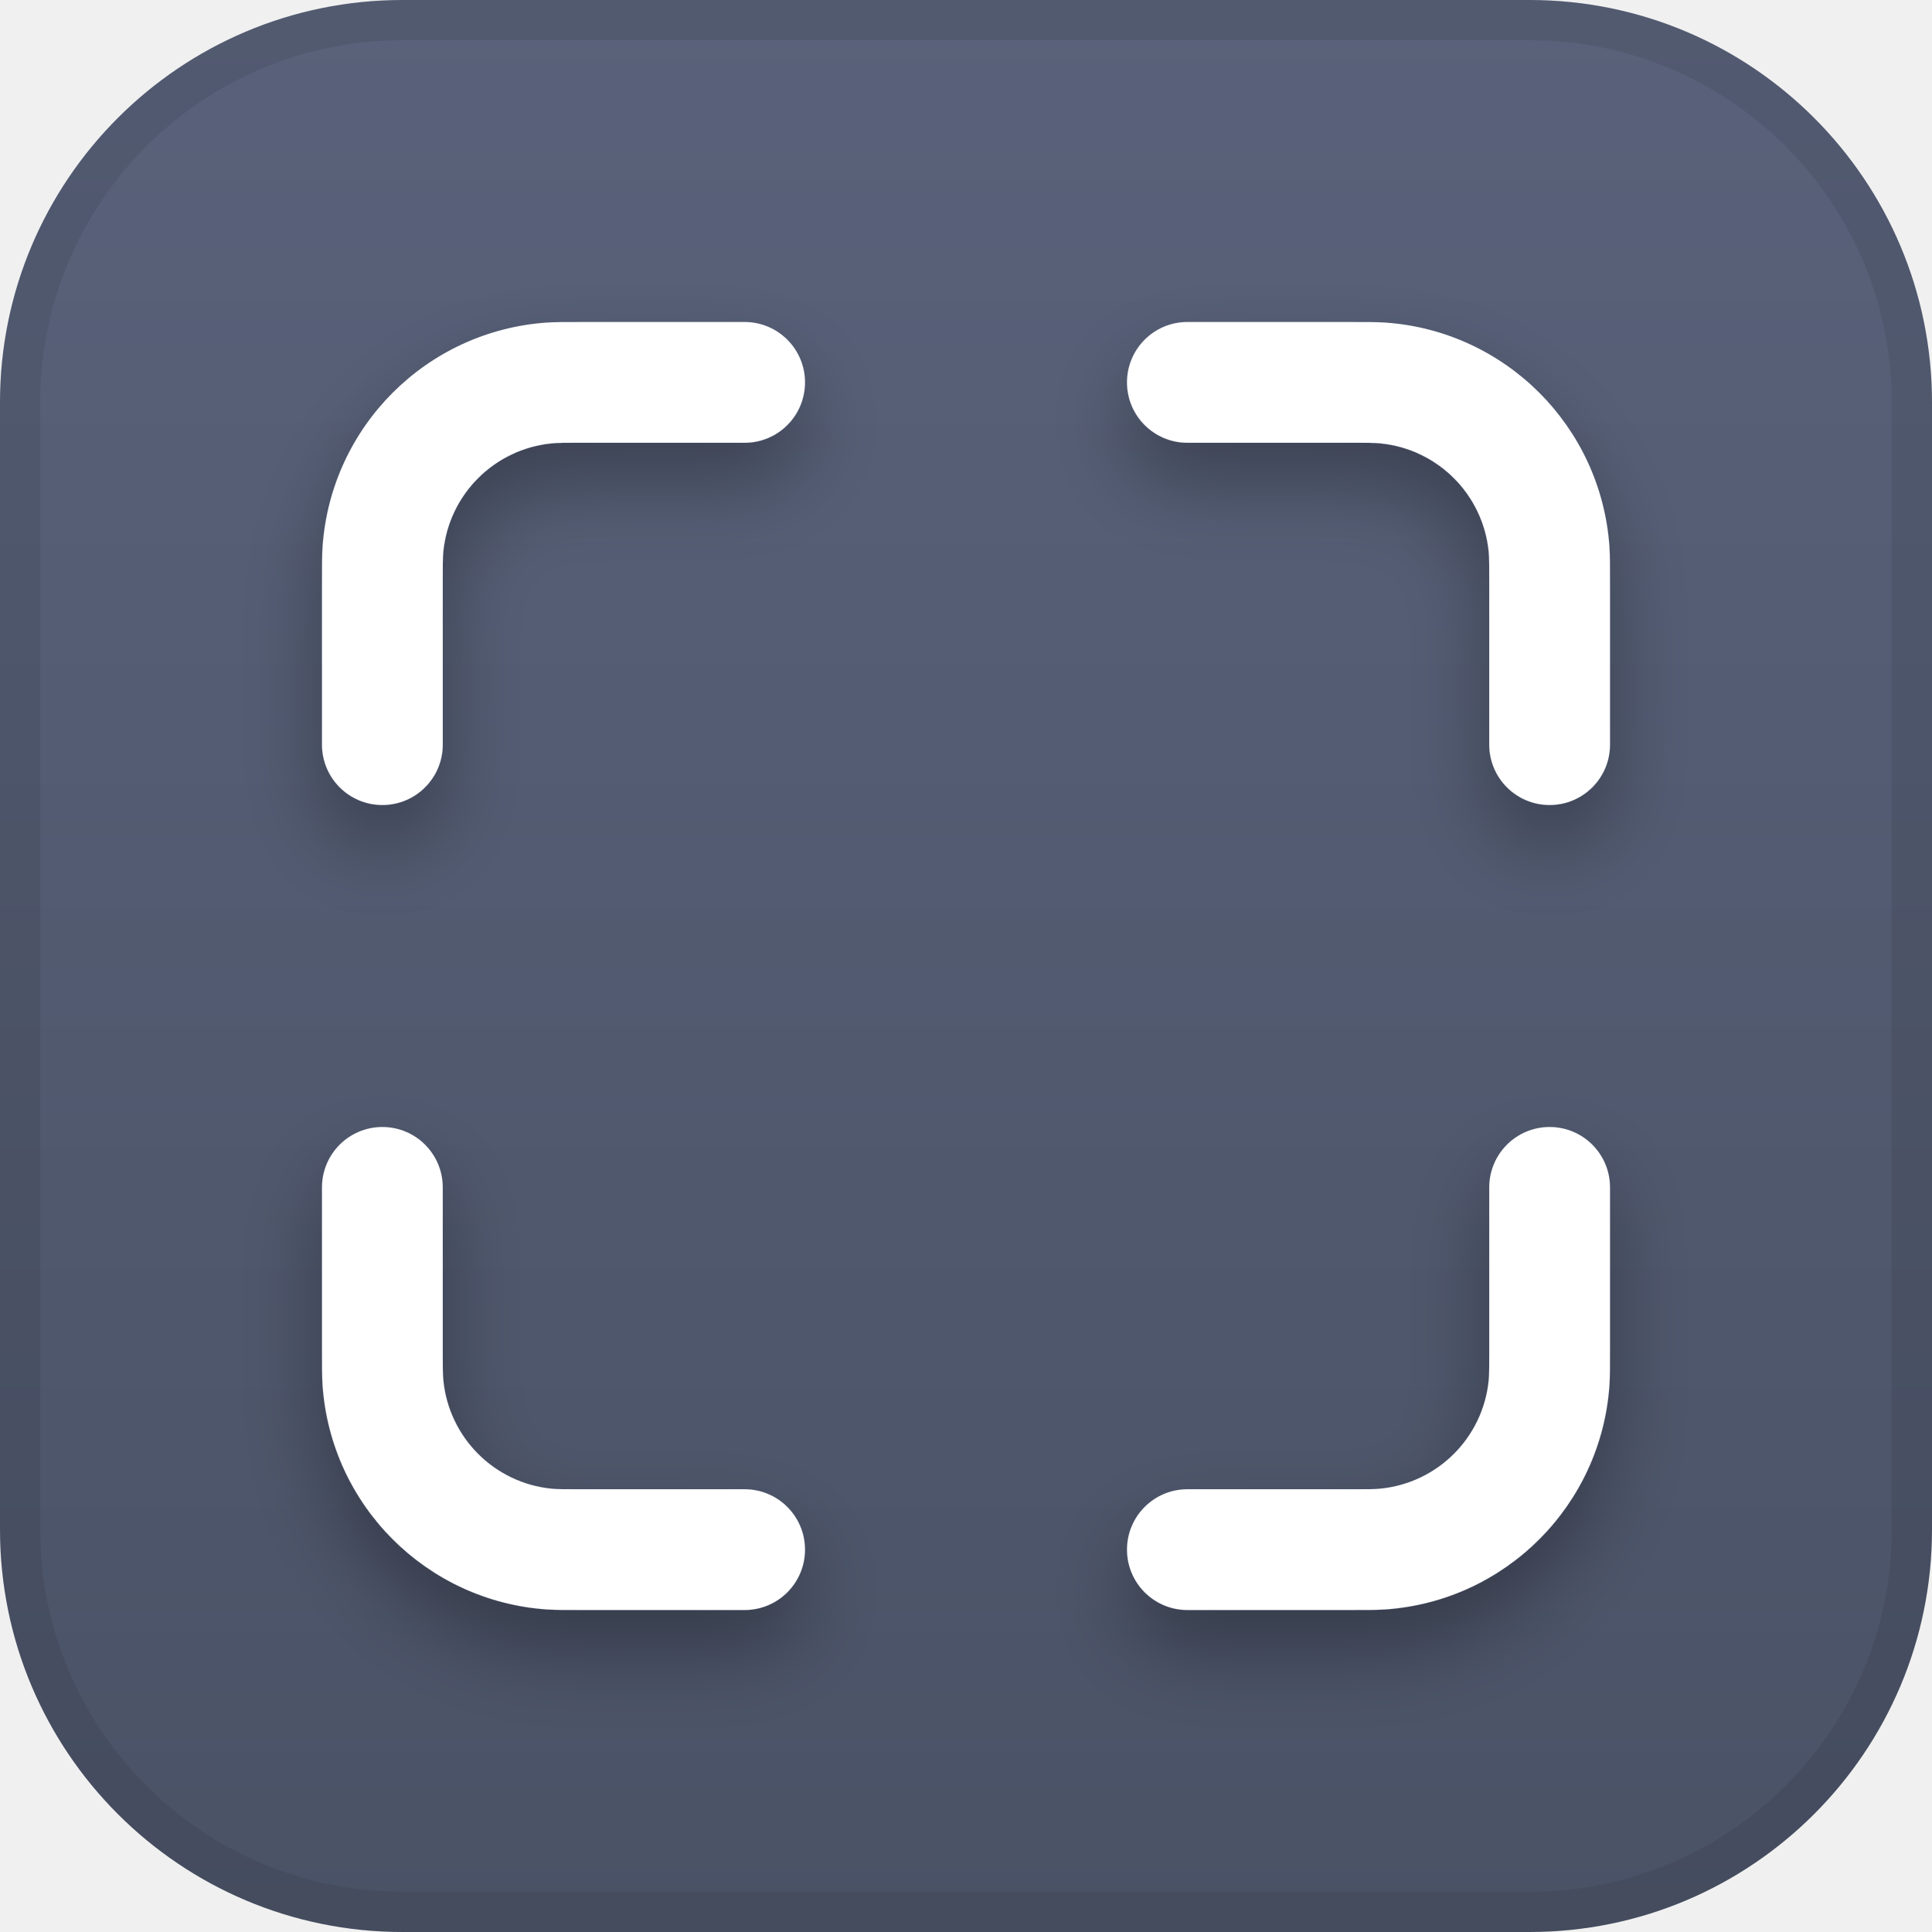
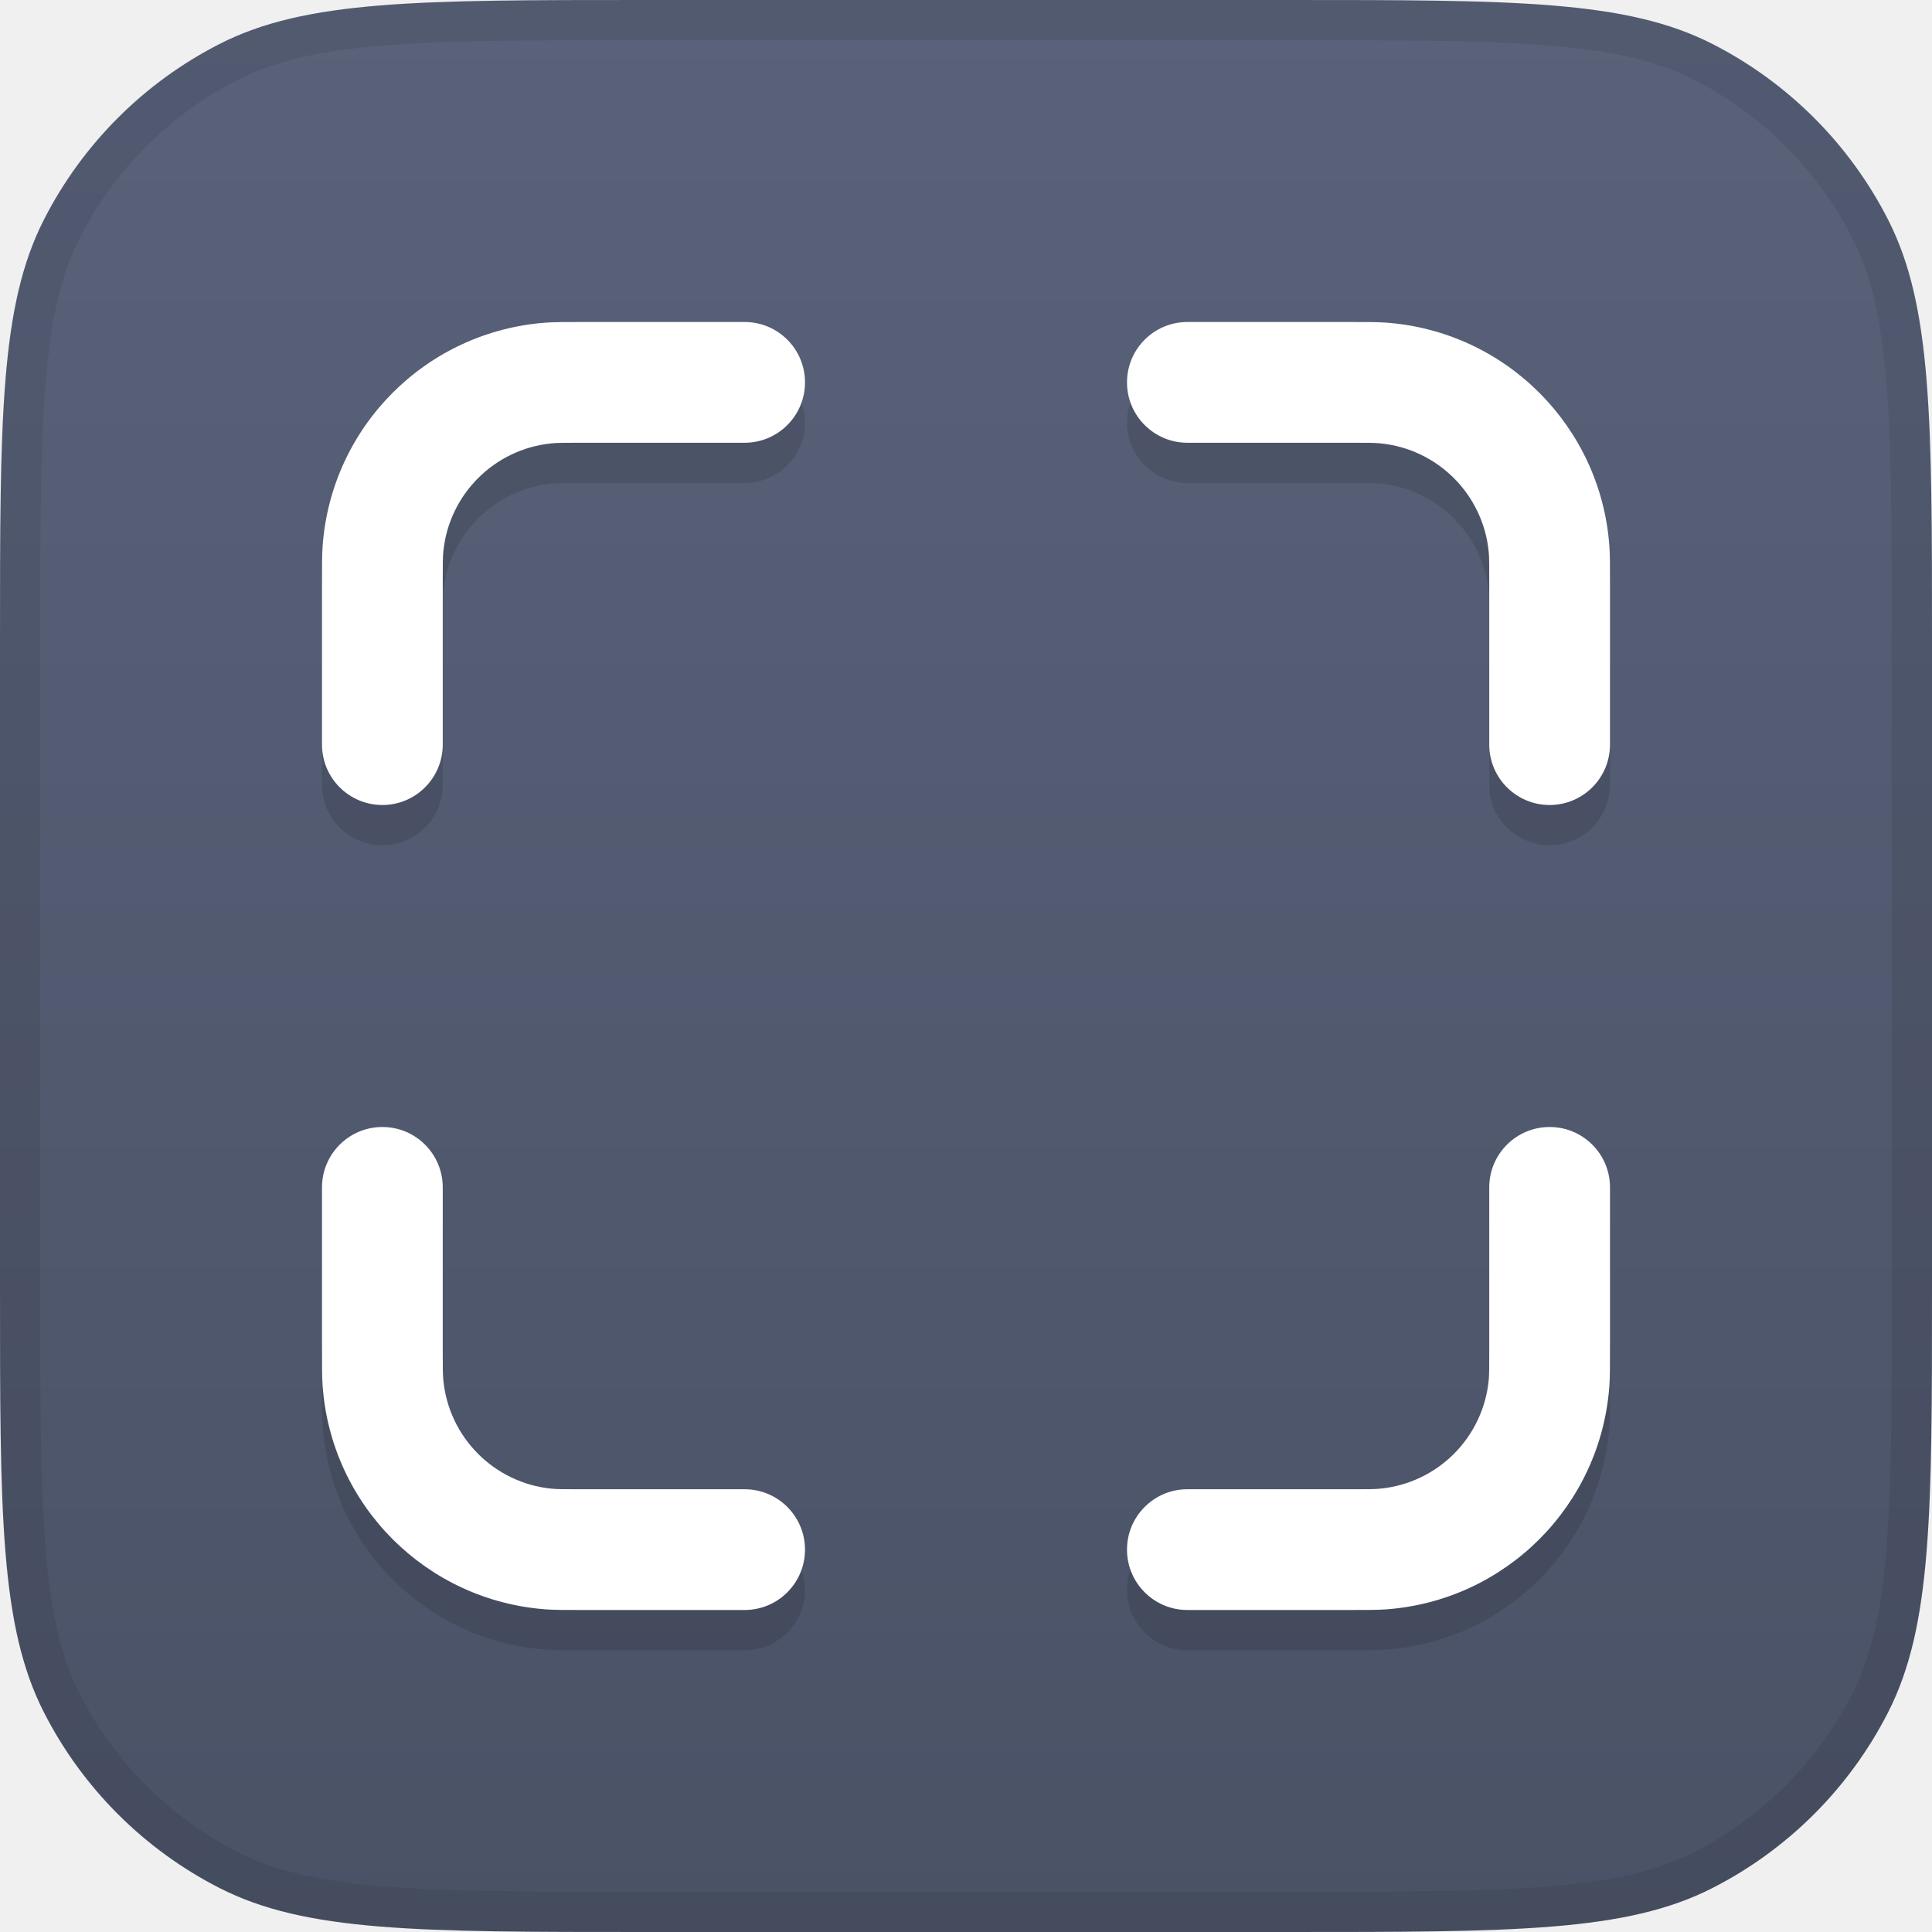
- <svg xmlns="http://www.w3.org/2000/svg" width="48" height="48" fill="none">
-   <rect width="48" height="48" rx="10" fill="url(#a)" />
-   <rect x=".5" y=".5" width="47" height="47" rx="9.5" stroke="#000" stroke-opacity=".08" />
-   <g filter="url(#b)">
-     <path fill-rule="evenodd" clip-rule="evenodd" d="M28 9.5A1.5 1.5 0 0 1 29.5 8h3.955c.506 0 .76 0 .973.015a6 6 0 0 1 5.557 5.557c.015.214.015.467.015.974V18.5a1.5 1.5 0 0 1-3 0v-4.125c0-.348 0-.522-.014-.67a3 3 0 0 0-2.692-2.69c-.147-.015-.32-.015-.669-.015H29.5A1.5 1.5 0 0 1 28 9.5Zm0 29a1.5 1.5 0 0 0 1.5 1.5h3.955c.506 0 .76 0 .973-.015a6 6 0 0 0 5.557-5.557c.015-.214.015-.467.015-.973V29.5a1.5 1.5 0 0 0-3 0v4.125c0 .348 0 .522-.014.67a3 3 0 0 1-2.692 2.69c-.147.015-.32.015-.669.015H29.5a1.5 1.5 0 0 0-1.5 1.5ZM18.5 40a1.5 1.5 0 0 0 0-3h-4.125c-.348 0-.522 0-.67-.014a3 3 0 0 1-2.69-2.692c-.015-.147-.015-.32-.015-.669V29.5a1.5 1.5 0 0 0-3 0v3.955c0 .506 0 .76.015.973a6 6 0 0 0 5.557 5.557c.214.015.467.015.974.015H18.5ZM20 9.5A1.5 1.5 0 0 0 18.5 8h-3.954c-.507 0-.76 0-.974.015a6 6 0 0 0-5.557 5.557C8 13.786 8 14.039 8 14.546V18.5a1.5 1.5 0 0 0 3 0v-4.125c0-.348 0-.522.014-.67a3 3 0 0 1 2.692-2.69c.147-.015.32-.015.669-.015H18.5A1.5 1.5 0 0 0 20 9.5Z" fill="#fff" />
-   </g>
+ <svg xmlns="http://www.w3.org/2000/svg" fill="none" viewBox="0 0 48 48">
+   <path fill="url(#a)" d="M0 16c0-5.6 0-8.4 1.09-10.54a10 10 0 0 1 4.37-4.37C7.6 0 10.4 0 16 0h16c5.6 0 8.4 0 10.54 1.09a10 10 0 0 1 4.37 4.37C48 7.6 48 10.4 48 16v16c0 5.6 0 8.4-1.09 10.54a10.001 10.001 0 0 1-4.37 4.37C40.4 48 37.6 48 32 48H16c-5.6 0-8.4 0-10.54-1.09a10 10 0 0 1-4.37-4.37C0 40.4 0 37.6 0 32V16Z" />
+   <path fill="#000" fill-opacity=".08" fill-rule="evenodd" d="M1.133 9.513C1 11.131 1 13.183 1 16v16c0 2.817 0 4.87.133 6.486.131 1.606.387 2.695.848 3.6a9 9 0 0 0 3.933 3.933c.905.461 1.994.717 3.6.848C11.13 47 13.183 47 16 47h16c2.817 0 4.87 0 6.486-.133 1.606-.131 2.695-.387 3.6-.848a9 9 0 0 0 3.933-3.933c.461-.905.717-1.994.848-3.6C47 36.87 47 34.816 47 32V16c0-2.817 0-4.87-.133-6.487-.131-1.605-.387-2.694-.848-3.599a9 9 0 0 0-3.933-3.933c-.905-.461-1.994-.717-3.6-.848C36.87 1 34.816 1 32 1H16c-2.817 0-4.87 0-6.487.133-1.605.131-2.694.387-3.599.848a9 9 0 0 0-3.933 3.933c-.461.905-.717 1.994-.848 3.6ZM1.09 5.46C0 7.6 0 10.4 0 16v16c0 5.6 0 8.4 1.09 10.54a10 10 0 0 0 4.37 4.37C7.6 48 10.4 48 16 48h16c5.6 0 8.4 0 10.54-1.09a10.001 10.001 0 0 0 4.37-4.37C48 40.4 48 37.6 48 32V16c0-5.6 0-8.4-1.09-10.54a10 10 0 0 0-4.37-4.37C40.4 0 37.6 0 32 0H16C10.4 0 7.6 0 5.46 1.09a10 10 0 0 0-4.37 4.37Z" clip-rule="evenodd" />
+   <path fill="#000" fill-opacity=".12" d="M28 10.5A1.5 1.5 0 0 1 29.5 9h3.955c.506 0 .76 0 .973.015a6 6 0 0 1 5.557 5.557c.015.214.015.467.015.974V19.5a1.5 1.5 0 0 1-3 0v-4.125c0-.348 0-.522-.014-.67a3 3 0 0 0-2.692-2.69c-.147-.015-.32-.015-.669-.015H29.5a1.5 1.5 0 0 1-1.5-1.5Zm0 29a1.5 1.5 0 0 0 1.5 1.5h3.955c.506 0 .76 0 .973-.015a6 6 0 0 0 5.557-5.557c.015-.214.015-.467.015-.973V30.5a1.5 1.5 0 0 0-3 0v4.125c0 .348 0 .522-.014.67a3 3 0 0 1-2.692 2.69c-.147.015-.32.015-.669.015H29.5a1.5 1.5 0 0 0-1.5 1.5ZM18.5 41a1.5 1.5 0 0 0 0-3h-4.125c-.348 0-.522 0-.67-.014a3 3 0 0 1-2.69-2.692c-.015-.147-.015-.32-.015-.669V30.5a1.5 1.5 0 0 0-3 0v3.955c0 .506 0 .76.015.973a6 6 0 0 0 5.557 5.557c.214.015.467.015.974.015H18.5ZM20 10.5A1.5 1.5 0 0 0 18.5 9h-3.954c-.507 0-.76 0-.974.015a6 6 0 0 0-5.557 5.557C8 14.786 8 15.039 8 15.546V19.5a1.5 1.5 0 0 0 3 0v-4.125c0-.348 0-.522.014-.67a3 3 0 0 1 2.692-2.69c.147-.015.32-.015.669-.015H18.5a1.5 1.5 0 0 0 1.5-1.5Z" />
+   <path fill="#fff" d="M28 9.5A1.5 1.5 0 0 1 29.5 8h3.955c.506 0 .76 0 .973.015a6 6 0 0 1 5.557 5.557c.015.214.015.467.015.974V18.5a1.5 1.5 0 0 1-3 0v-4.125c0-.348 0-.522-.014-.67a3 3 0 0 0-2.692-2.69c-.147-.015-.32-.015-.669-.015H29.5A1.5 1.5 0 0 1 28 9.5Zm0 29a1.5 1.5 0 0 0 1.5 1.5h3.955c.506 0 .76 0 .973-.015a6 6 0 0 0 5.557-5.557c.015-.214.015-.467.015-.973V29.5a1.5 1.5 0 0 0-3 0v4.125c0 .348 0 .522-.014.67a3 3 0 0 1-2.692 2.69c-.147.015-.32.015-.669.015H29.5a1.5 1.5 0 0 0-1.5 1.5ZM18.5 40a1.5 1.5 0 0 0 0-3h-4.125c-.348 0-.522 0-.67-.014a3 3 0 0 1-2.69-2.692c-.015-.147-.015-.32-.015-.669V29.5a1.5 1.5 0 0 0-3 0v3.955c0 .506 0 .76.015.973a6 6 0 0 0 5.557 5.557c.214.015.467.015.974.015H18.5ZM20 9.5A1.5 1.5 0 0 0 18.5 8h-3.954c-.507 0-.76 0-.974.015a6 6 0 0 0-5.557 5.557C8 13.786 8 14.039 8 14.546V18.5a1.5 1.5 0 0 0 3 0v-4.125c0-.348 0-.522.014-.67a3 3 0 0 1 2.692-2.69c.147-.015.32-.015.669-.015H18.5A1.5 1.5 0 0 0 20 9.5Z" />
  <defs>
-     <linearGradient id="a" x1="24" y1="0" x2="24" y2="48" gradientUnits="userSpaceOnUse">
+     <linearGradient id="a" x1="24" x2="24" y1="0" y2="48" gradientUnits="userSpaceOnUse">
      <stop stop-color="#59627A" />
      <stop offset="1" stop-color="#4A5266" />
    </linearGradient>
-     <filter id="b" x="6" y="7" width="36" height="36" filterUnits="userSpaceOnUse" color-interpolation-filters="sRGB">
-       <feFlood flood-opacity="0" result="BackgroundImageFix" />
-       <feColorMatrix in="SourceAlpha" values="0 0 0 0 0 0 0 0 0 0 0 0 0 0 0 0 0 0 127 0" result="hardAlpha" />
-       <feOffset dy="1" />
-       <feGaussianBlur stdDeviation="1" />
-       <feComposite in2="hardAlpha" operator="out" />
-       <feColorMatrix values="0 0 0 0 0 0 0 0 0 0 0 0 0 0 0 0 0 0 0.3 0" />
-       <feBlend mode="overlay" in2="BackgroundImageFix" result="effect1_dropShadow_251_1215" />
-       <feBlend in="SourceGraphic" in2="effect1_dropShadow_251_1215" result="shape" />
-     </filter>
  </defs>
</svg>
